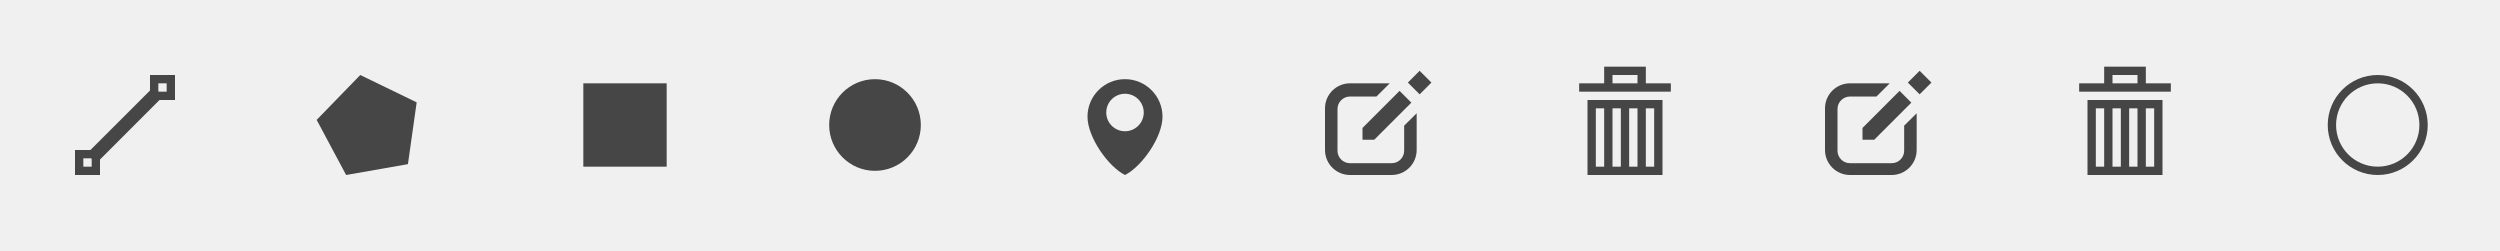
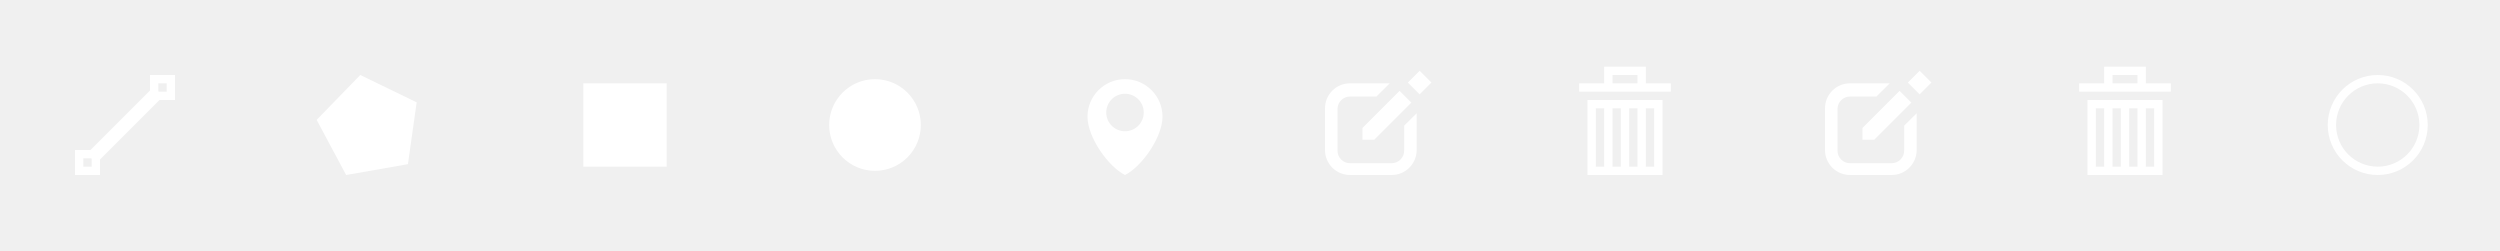
<svg xmlns="http://www.w3.org/2000/svg" xmlns:xlink="http://www.w3.org/1999/xlink" viewBox="0 0 600 60" height="60" width="600" id="svg4225" version="1.1">
  <defs id="defs4256" />
-   <g id="enabled" style="fill:#464646;fill-opacity:1">
-     <g id="polyline" style="fill:#464646;fill-opacity:1">
-       <path d="m 18,36 0,6 6,0 0,-6 -6,0 z m 4,4 -2,0 0,-2 2,0 0,2 z" id="path4229" style="fill:#464646;fill-opacity:1" />
-       <path d="m 36,18 0,6 6,0 0,-6 -6,0 z m 4,4 -2,0 0,-2 2,0 0,2 z" id="path4231" style="fill:#464646;fill-opacity:1" />
-       <path d="m 23.142,39.145 -2.285,-2.29 16,-15.998 2.285,2.285 z" id="path4233" style="fill:#464646;fill-opacity:1" />
+   <g id="enabled" style="fill:#ffffff;fill-opacity:1">
+     <g id="polyline" style="fill:#ffffff;fill-opacity:1">
+       <path d="m 18,36 0,6 6,0 0,-6 -6,0 z m 4,4 -2,0 0,-2 2,0 0,2 z" id="path4229" style="fill:#ffffff;fill-opacity:1" />
+       <path d="m 36,18 0,6 6,0 0,-6 -6,0 z m 4,4 -2,0 0,-2 2,0 0,2 z" id="path4231" style="fill:#ffffff;fill-opacity:1" />
+       <path d="m 23.142,39.145 -2.285,-2.29 16,-15.998 2.285,2.285 z" id="path4233" style="fill:#ffffff;fill-opacity:1" />
    </g>
-     <path id="polygon" d="M 100,24.565 97.904,39.395 83.07,42 76,28.773 86.463,18 Z" style="fill:#464646;fill-opacity:1" />
-     <path id="rectangle" d="m 140,20 20,0 0,20 -20,0 z" style="fill:#464646;fill-opacity:1" />
-     <path id="circle" d="m 221,30 c 0,6.078 -4.926,11 -11,11 -6.074,0 -11,-4.922 -11,-11 0,-6.074 4.926,-11 11,-11 6.074,0 11,4.926 11,11 z" style="fill:#464646;fill-opacity:1" />
-     <path id="marker" d="m 270,19 c -4.971,0 -9,4.029 -9,9 0,4.971 5.001,12 9,14 4.001,-2 9,-9.029 9,-14 0,-4.971 -4.029,-9 -9,-9 z m 0,12.5 c -2.484,0 -4.5,-2.014 -4.5,-4.5 0,-2.484 2.016,-4.5 4.5,-4.5 2.485,0 4.5,2.016 4.5,4.5 0,2.486 -2.015,4.5 -4.5,4.5 z" style="fill:#464646;fill-opacity:1" />
-     <g id="edit" style="fill:#464646;fill-opacity:1">
-       <path d="m 337,30.156 0,0.407 0,5.604 c 0,1.658 -1.344,3 -3,3 l -10,0 c -1.655,0 -3,-1.342 -3,-3 l 0,-10 c 0,-1.657 1.345,-3 3,-3 l 6.345,0 3.19,-3.17 -9.535,0 c -3.313,0 -6,2.687 -6,6 l 0,10 c 0,3.313 2.687,6 6,6 l 10,0 c 3.314,0 6,-2.687 6,-6 l 0,-8.809 -3,2.968" id="path4240" style="fill:#464646;fill-opacity:1" />
-       <path d="m 338.72,24.637 -8.892,8.892 -2.828,0 0,-2.829 8.89,-8.89 z" id="path4242" style="fill:#464646;fill-opacity:1" />
-       <path d="m 338.697,17.826 4,0 0,4 -4,0 z" transform="matrix(-0.7069834,-0.7072302,0.7072302,-0.7069834,567.5592,274.7827)" id="path4244" style="fill:#464646;fill-opacity:1" />
+     <path id="polygon" d="M 100,24.565 97.904,39.395 83.07,42 76,28.773 86.463,18 Z" style="fill:#ffffff;fill-opacity:1" />
+     <path id="rectangle" d="m 140,20 20,0 0,20 -20,0 z" style="fill:#ffffff;fill-opacity:1" />
+     <path id="circle" d="m 221,30 c 0,6.078 -4.926,11 -11,11 -6.074,0 -11,-4.922 -11,-11 0,-6.074 4.926,-11 11,-11 6.074,0 11,4.926 11,11 z" style="fill:#ffffff;fill-opacity:1" />
+     <path id="marker" d="m 270,19 c -4.971,0 -9,4.029 -9,9 0,4.971 5.001,12 9,14 4.001,-2 9,-9.029 9,-14 0,-4.971 -4.029,-9 -9,-9 z m 0,12.5 c -2.484,0 -4.5,-2.014 -4.5,-4.5 0,-2.484 2.016,-4.5 4.5,-4.5 2.485,0 4.5,2.016 4.5,4.5 0,2.486 -2.015,4.5 -4.5,4.5 z" style="fill:#ffffff;fill-opacity:1" />
+     <g id="edit" style="fill:#ffffff;fill-opacity:1">
+       <path d="m 337,30.156 0,0.407 0,5.604 c 0,1.658 -1.344,3 -3,3 l -10,0 c -1.655,0 -3,-1.342 -3,-3 l 0,-10 c 0,-1.657 1.345,-3 3,-3 l 6.345,0 3.19,-3.17 -9.535,0 c -3.313,0 -6,2.687 -6,6 l 0,10 c 0,3.313 2.687,6 6,6 l 10,0 c 3.314,0 6,-2.687 6,-6 l 0,-8.809 -3,2.968" id="path4240" style="fill:#ffffff;fill-opacity:1" />
+       <path d="m 338.72,24.637 -8.892,8.892 -2.828,0 0,-2.829 8.89,-8.89 z" id="path4242" style="fill:#ffffff;fill-opacity:1" />
+       <path d="m 338.697,17.826 4,0 0,4 -4,0 z" transform="matrix(-0.7069834,-0.7072302,0.7072302,-0.7069834,567.5592,274.7827)" id="path4244" style="fill:#ffffff;fill-opacity:1" />
    </g>
-     <g id="remove" style="fill:#464646;fill-opacity:1">
-       <path d="m 381,42 18,0 0,-18 -18,0 0,18 z m 14,-16 2,0 0,14 -2,0 0,-14 z m -4,0 2,0 0,14 -2,0 0,-14 z m -4,0 2,0 0,14 -2,0 0,-14 z m -4,0 2,0 0,14 -2,0 0,-14 z" id="path4247" style="fill:#464646;fill-opacity:1" />
-       <path d="m 395,20 0,-4 -10,0 0,4 -6,0 0,2 22,0 0,-2 -6,0 z m -2,0 -6,0 0,-2 6,0 0,2 z" id="path4249" style="fill:#464646;fill-opacity:1" />
+     <g id="remove" style="fill:#ffffff;fill-opacity:1">
+       <path d="m 381,42 18,0 0,-18 -18,0 0,18 z m 14,-16 2,0 0,14 -2,0 0,-14 z m -4,0 2,0 0,14 -2,0 0,-14 z m -4,0 2,0 0,14 -2,0 0,-14 z m -4,0 2,0 0,14 -2,0 0,-14 z" id="path4247" style="fill:#ffffff;fill-opacity:1" />
+       <path d="m 395,20 0,-4 -10,0 0,4 -6,0 0,2 22,0 0,-2 -6,0 z m -2,0 -6,0 0,-2 6,0 0,2 z" id="path4249" style="fill:#ffffff;fill-opacity:1" />
    </g>
  </g>
  <g id="disabled" transform="translate(120,0)" style="fill:#bbbbbb">
    <use xlink:href="#edit" id="edit-disabled" x="0" y="0" width="100%" height="100%" />
    <use xlink:href="#remove" id="remove-disabled" x="0" y="0" width="100%" height="100%" />
  </g>
-   <path style="fill:none;stroke:#464646;stroke-width:2;stroke-miterlimit:4;stroke-dasharray:none;stroke-opacity:1" id="circle-3" d="m 581.657,30 c 0,6.078 -4.926,11 -11,11 -6.074,0 -11,-4.922 -11,-11 0,-6.074 4.926,-11 11,-11 6.074,0 11,4.926 11,11 z" />
+   <path style="fill:none;stroke:#ffffff;stroke-width:2;stroke-miterlimit:4;stroke-dasharray:none;stroke-opacity:1" id="circle-3" d="m 581.657,30 c 0,6.078 -4.926,11 -11,11 -6.074,0 -11,-4.922 -11,-11 0,-6.074 4.926,-11 11,-11 6.074,0 11,4.926 11,11 z" />
</svg>
